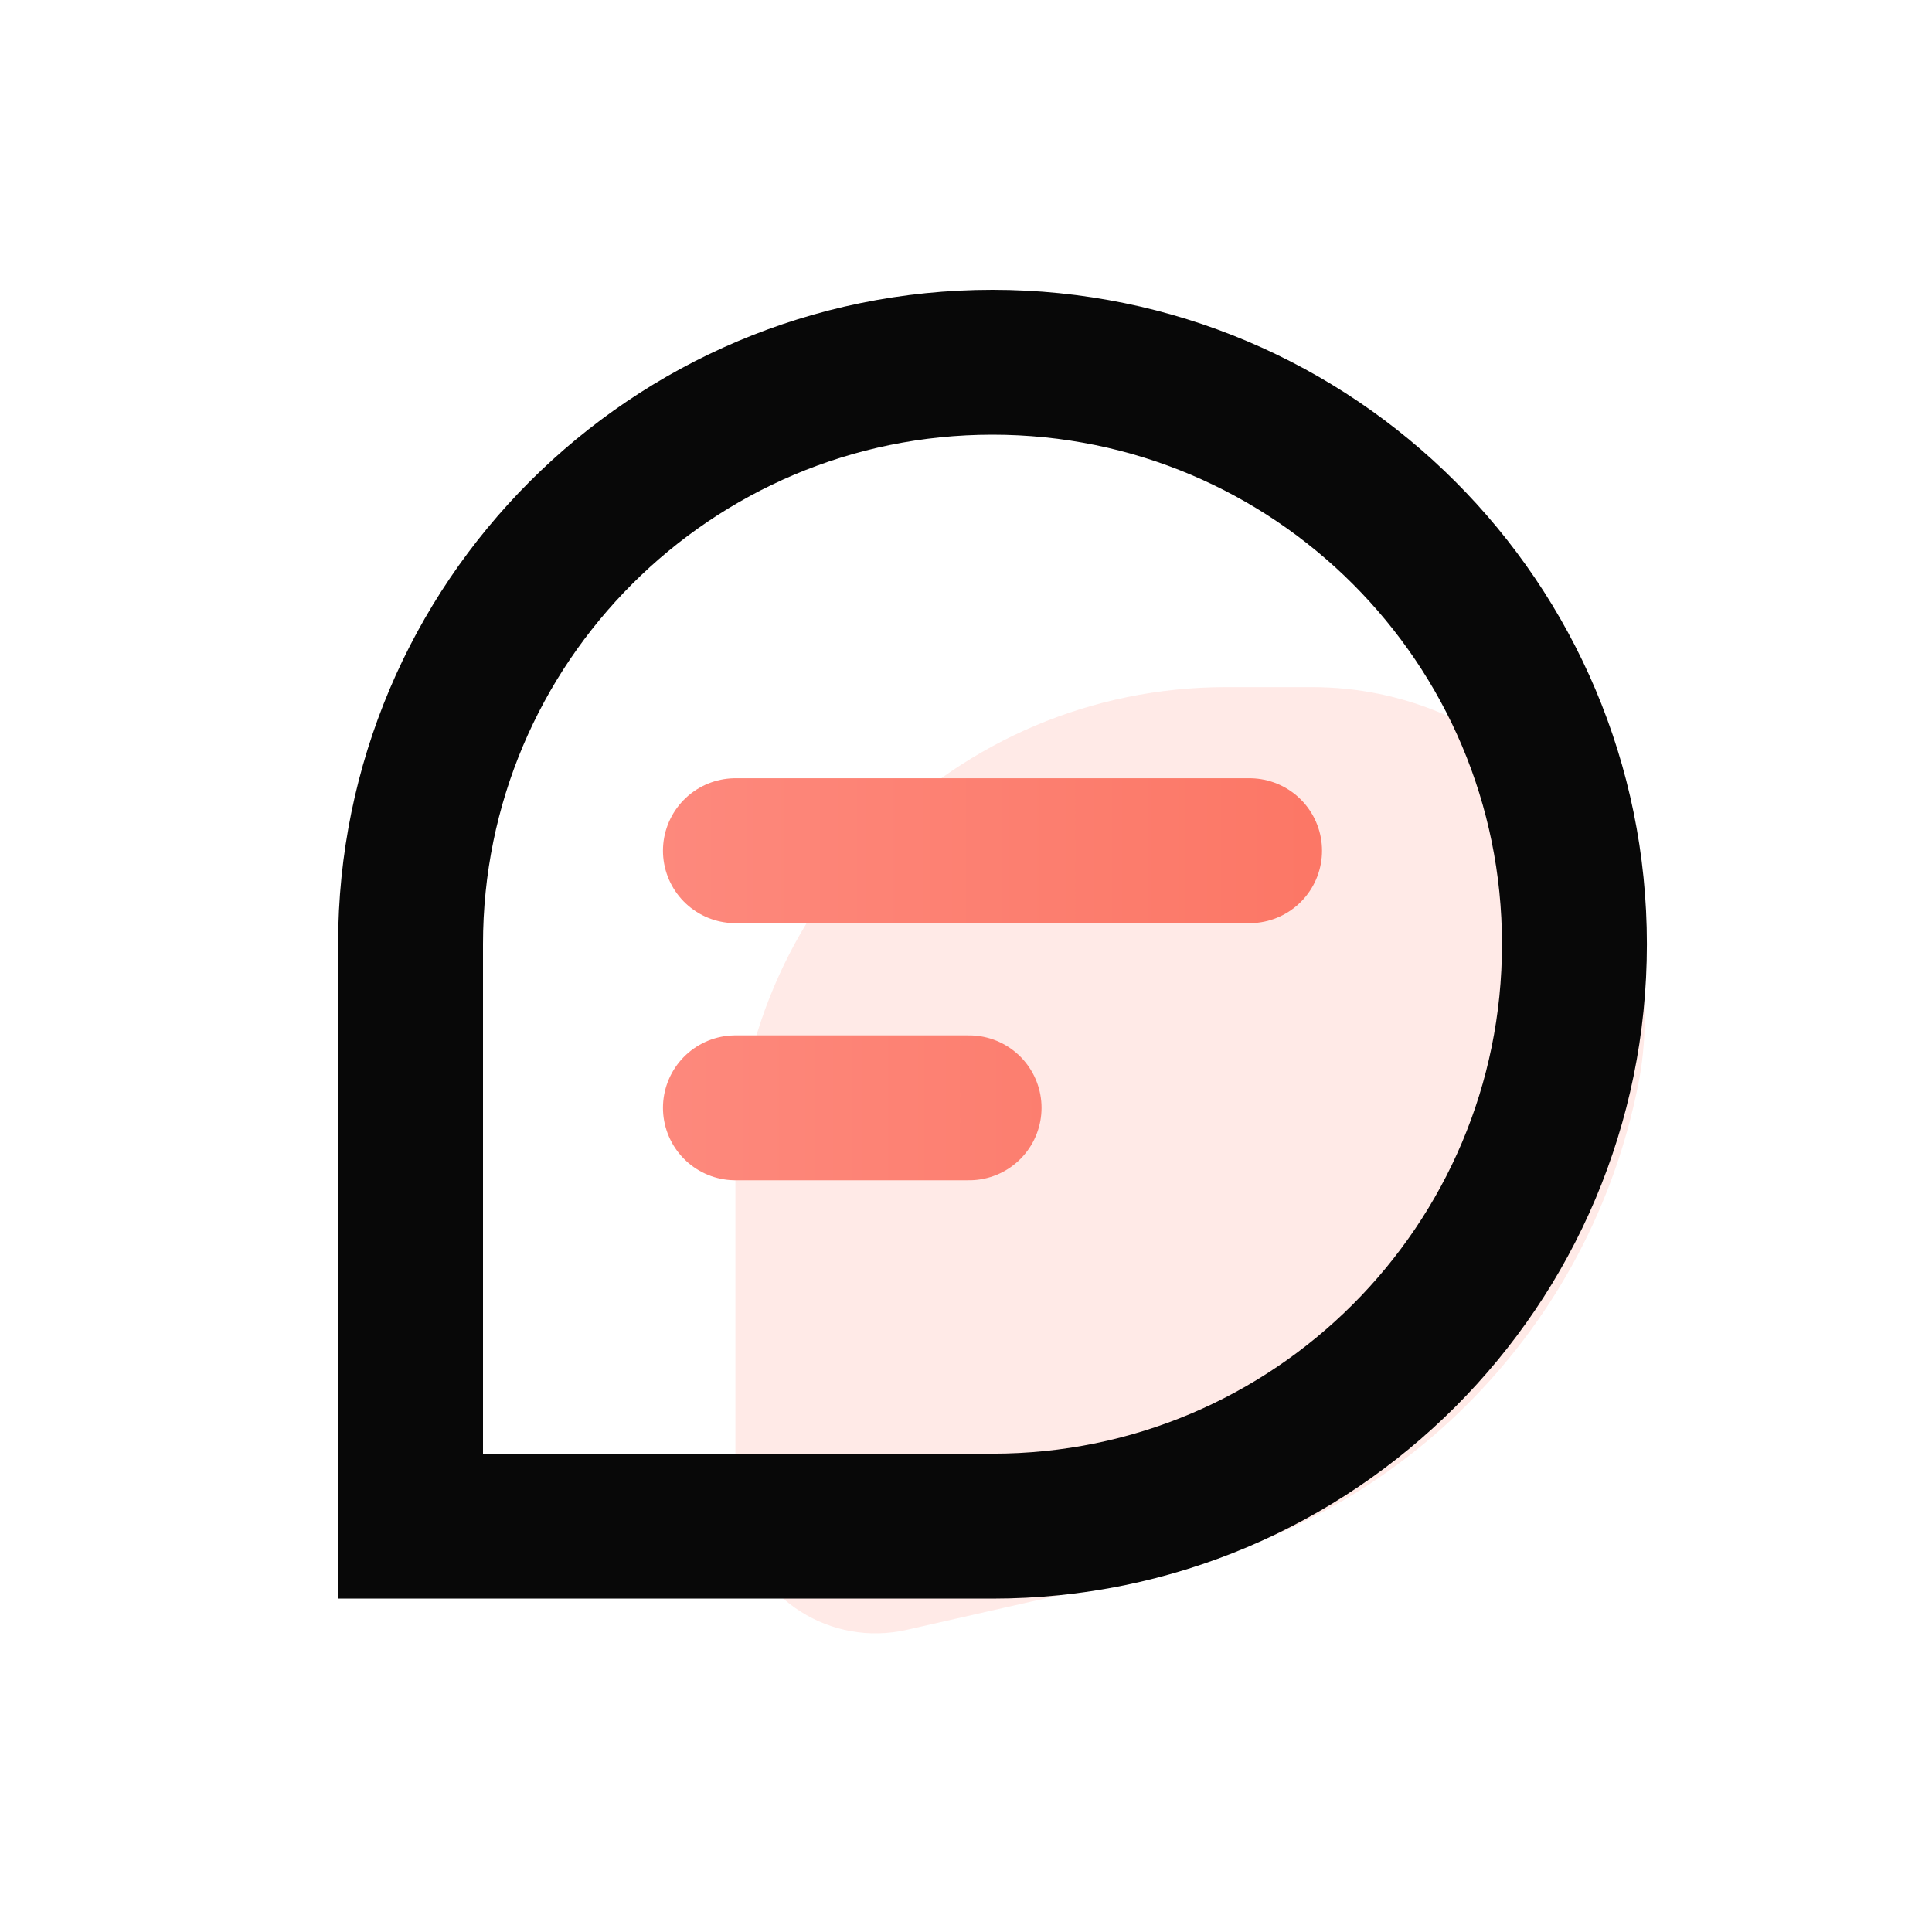
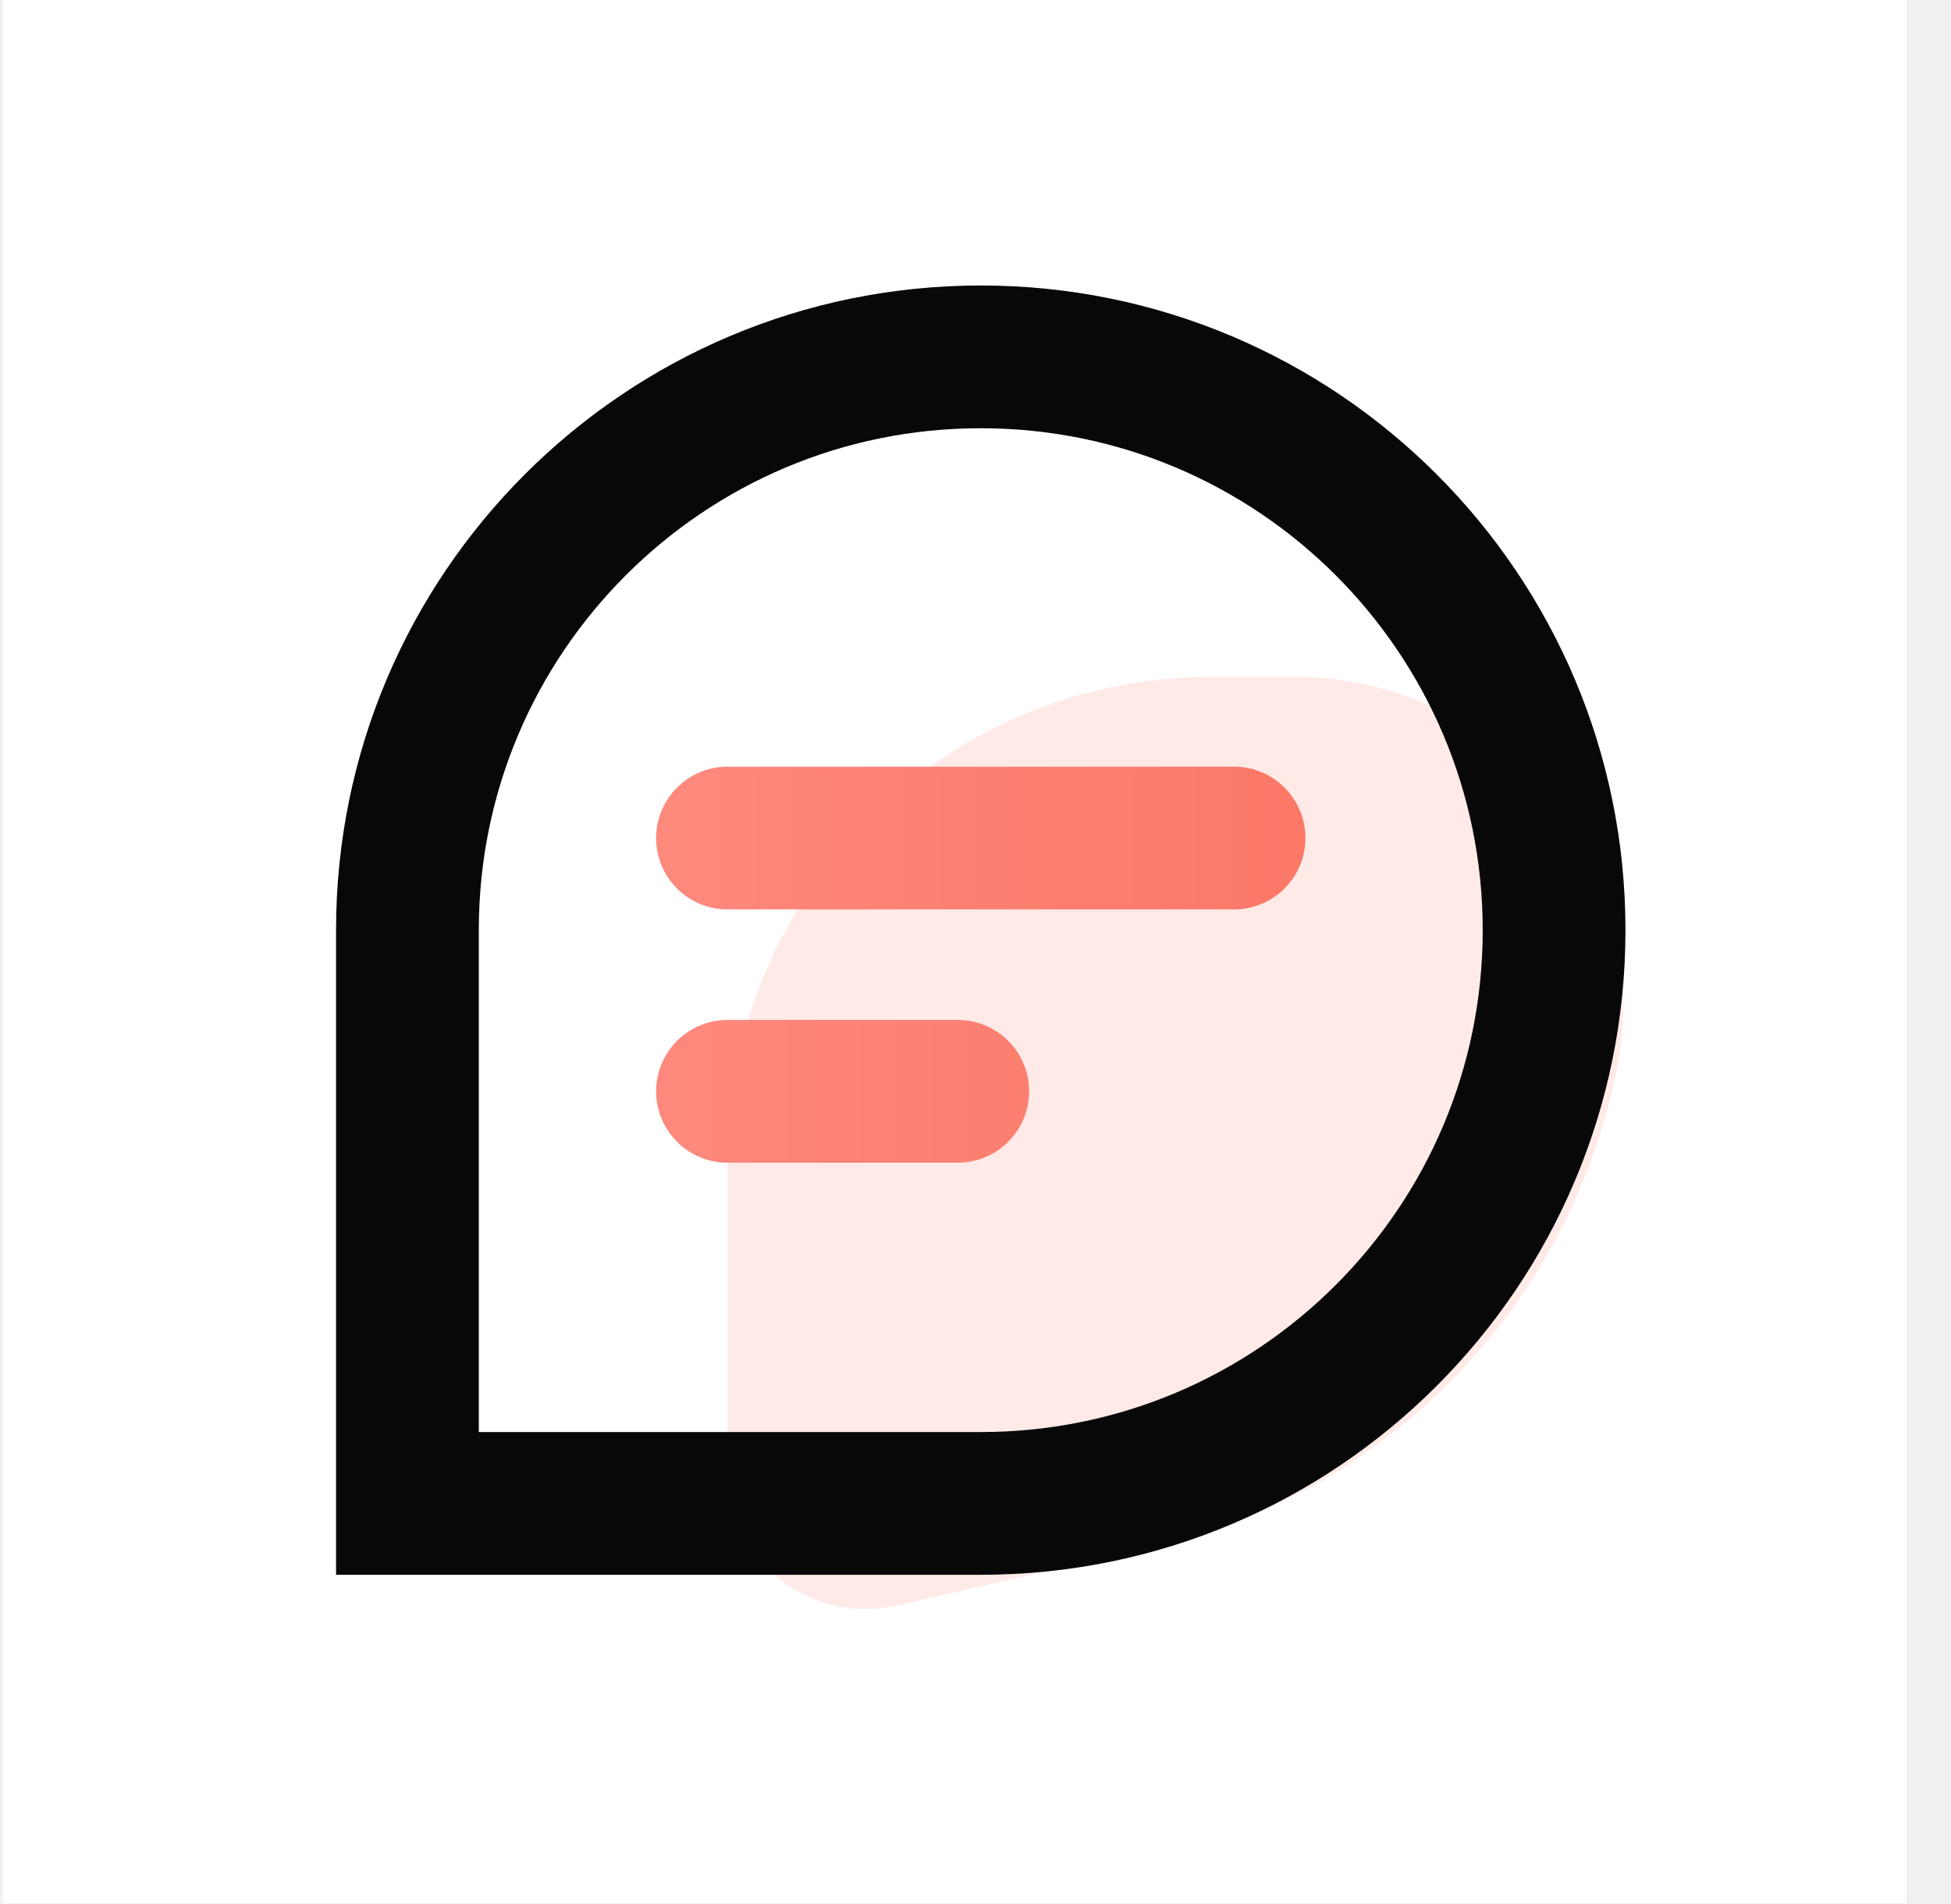
- <svg xmlns="http://www.w3.org/2000/svg" width="40" height="40" viewBox="0 0 40 40" fill="none">
-   <rect width="40" height="40" fill="white" />
-   <path fill-rule="evenodd" clip-rule="evenodd" d="M25.387 14.226H27.163C30.966 14.226 34.05 17.309 34.05 21.113C34.05 21.562 34.006 22.011 33.918 22.452C32.927 27.454 29.084 31.404 24.11 32.533L18.771 33.744C17.208 34.099 15.652 33.119 15.298 31.555C15.25 31.344 15.226 31.129 15.226 30.913V24.387C15.226 18.775 19.775 14.226 25.387 14.226Z" fill="#FA6650" fill-opacity="0.14" />
-   <path d="M20.548 7.5C23.876 7.5 26.886 8.847 29.068 11.029C31.25 13.211 32.597 16.221 32.597 19.548C32.597 22.876 31.25 25.886 29.068 28.068C26.886 30.25 23.876 31.597 20.548 31.597H8.5V19.548C8.5 16.221 9.847 13.211 12.029 11.029C14.211 8.847 17.221 7.5 20.548 7.5Z" stroke="#080808" stroke-width="3" />
-   <path d="M15.226 22.936H20.064" stroke="url(#paint0_linear_149_225)" stroke-width="3" stroke-linecap="round" />
-   <path d="M15.226 17.613H25.871" stroke="url(#paint1_linear_149_225)" stroke-width="3" stroke-linecap="round" />
+ <svg xmlns="http://www.w3.org/2000/svg" width="41" height="40" viewBox="0 0 41 40" fill="none">
+   <rect width="40" height="40" transform="translate(0.0625)" fill="white" />
+   <path fill-rule="evenodd" clip-rule="evenodd" d="M25.45 14.226H27.225C31.029 14.226 34.112 17.309 34.112 21.113C34.112 21.562 34.068 22.011 33.981 22.452C32.989 27.454 29.146 31.404 24.173 32.533L18.834 33.744C17.27 34.099 15.715 33.119 15.36 31.555C15.312 31.344 15.288 31.129 15.288 30.913V24.387C15.288 18.775 19.838 14.226 25.45 14.226Z" fill="#FA6650" fill-opacity="0.14" />
+   <path d="M20.611 7.5C23.938 7.5 26.948 8.847 29.13 11.029C31.312 13.211 32.659 16.221 32.659 19.548C32.659 22.876 31.312 25.886 29.13 28.068C26.948 30.25 23.938 31.597 20.611 31.597H8.562V19.548C8.562 16.221 9.909 13.211 12.091 11.029C14.273 8.847 17.283 7.5 20.611 7.5Z" stroke="#080808" stroke-width="3" />
+   <path d="M15.288 22.936H20.127" stroke="url(#paint0_linear_152_309)" stroke-width="3" stroke-linecap="round" />
+   <path d="M15.288 17.613H25.933" stroke="url(#paint1_linear_152_309)" stroke-width="3" stroke-linecap="round" />
  <defs>
-     <linearGradient id="paint0_linear_149_225" x1="-nan" y1="-nan" x2="-nan" y2="-nan" gradientUnits="userSpaceOnUse">
+     <linearGradient id="paint0_linear_152_309" x1="-nan" y1="-nan" x2="-nan" y2="-nan" gradientUnits="userSpaceOnUse">
      <stop stop-color="#FF9B94" />
      <stop offset="0.994" stop-color="#FA6650" />
    </linearGradient>
-     <linearGradient id="paint1_linear_149_225" x1="-nan" y1="-nan" x2="-nan" y2="-nan" gradientUnits="userSpaceOnUse">
+     <linearGradient id="paint1_linear_152_309" x1="-nan" y1="-nan" x2="-nan" y2="-nan" gradientUnits="userSpaceOnUse">
      <stop stop-color="#FF9B94" />
      <stop offset="1" stop-color="#FA6650" />
    </linearGradient>
  </defs>
</svg>
